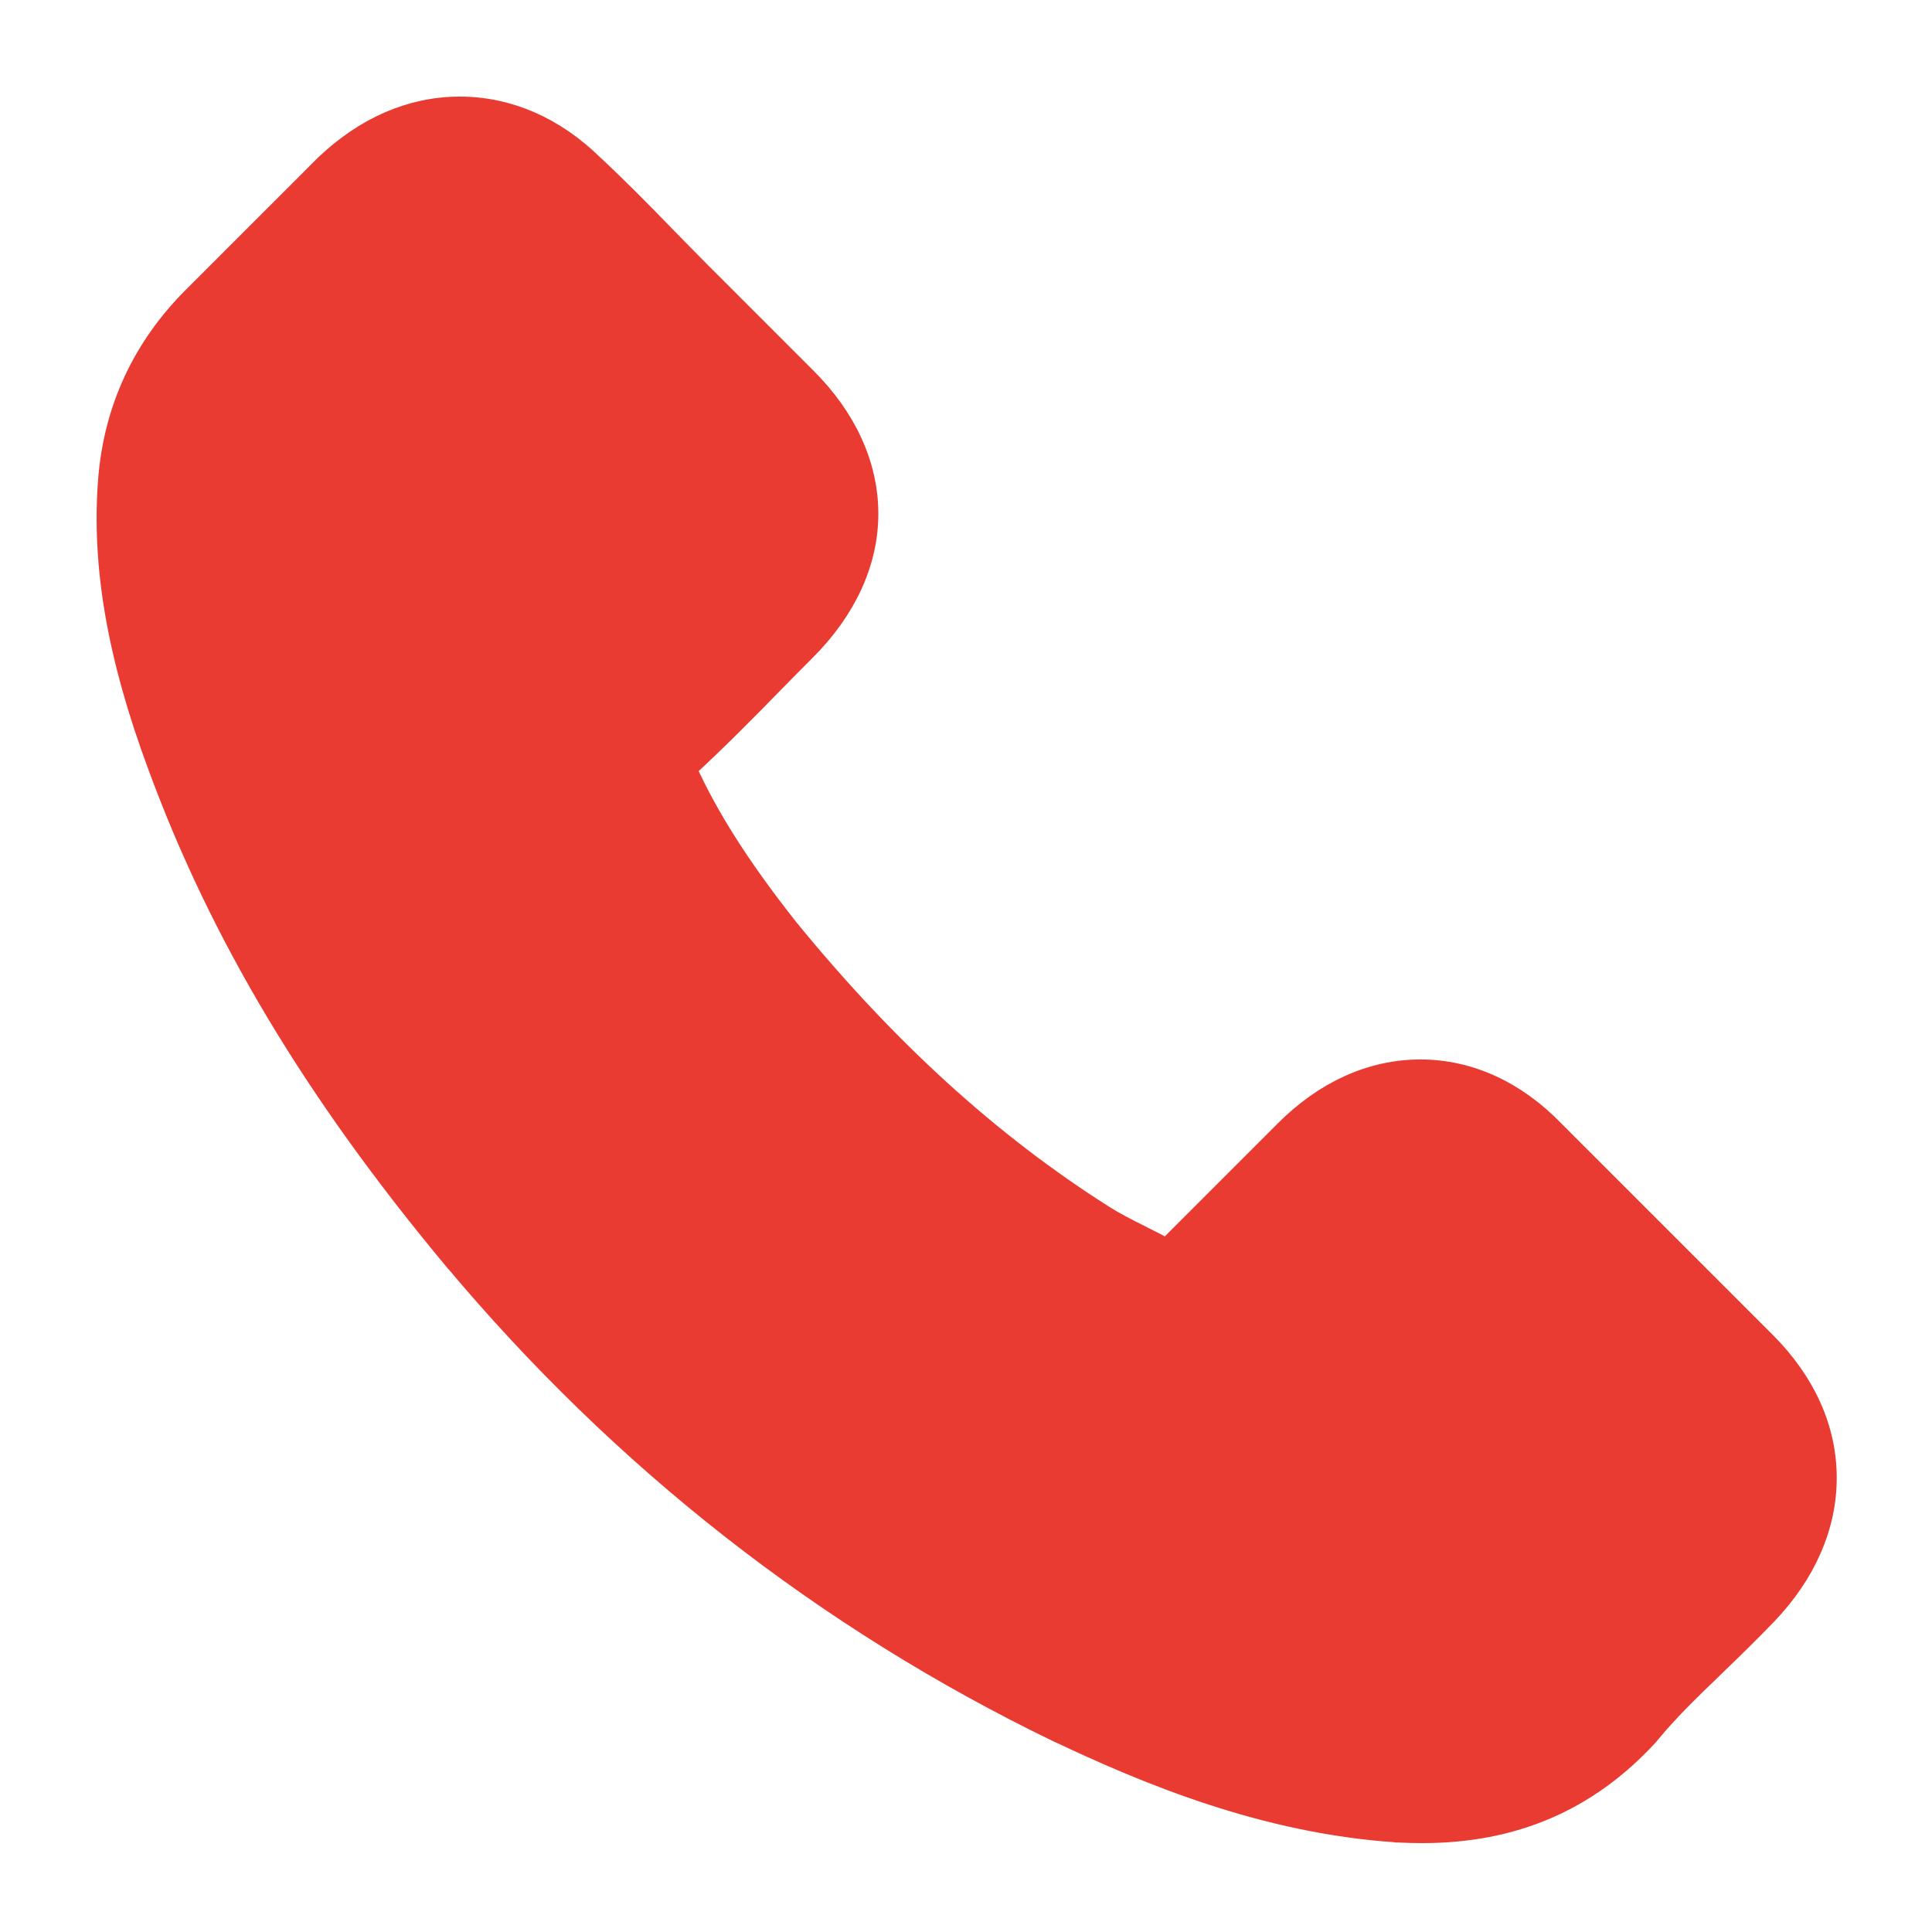
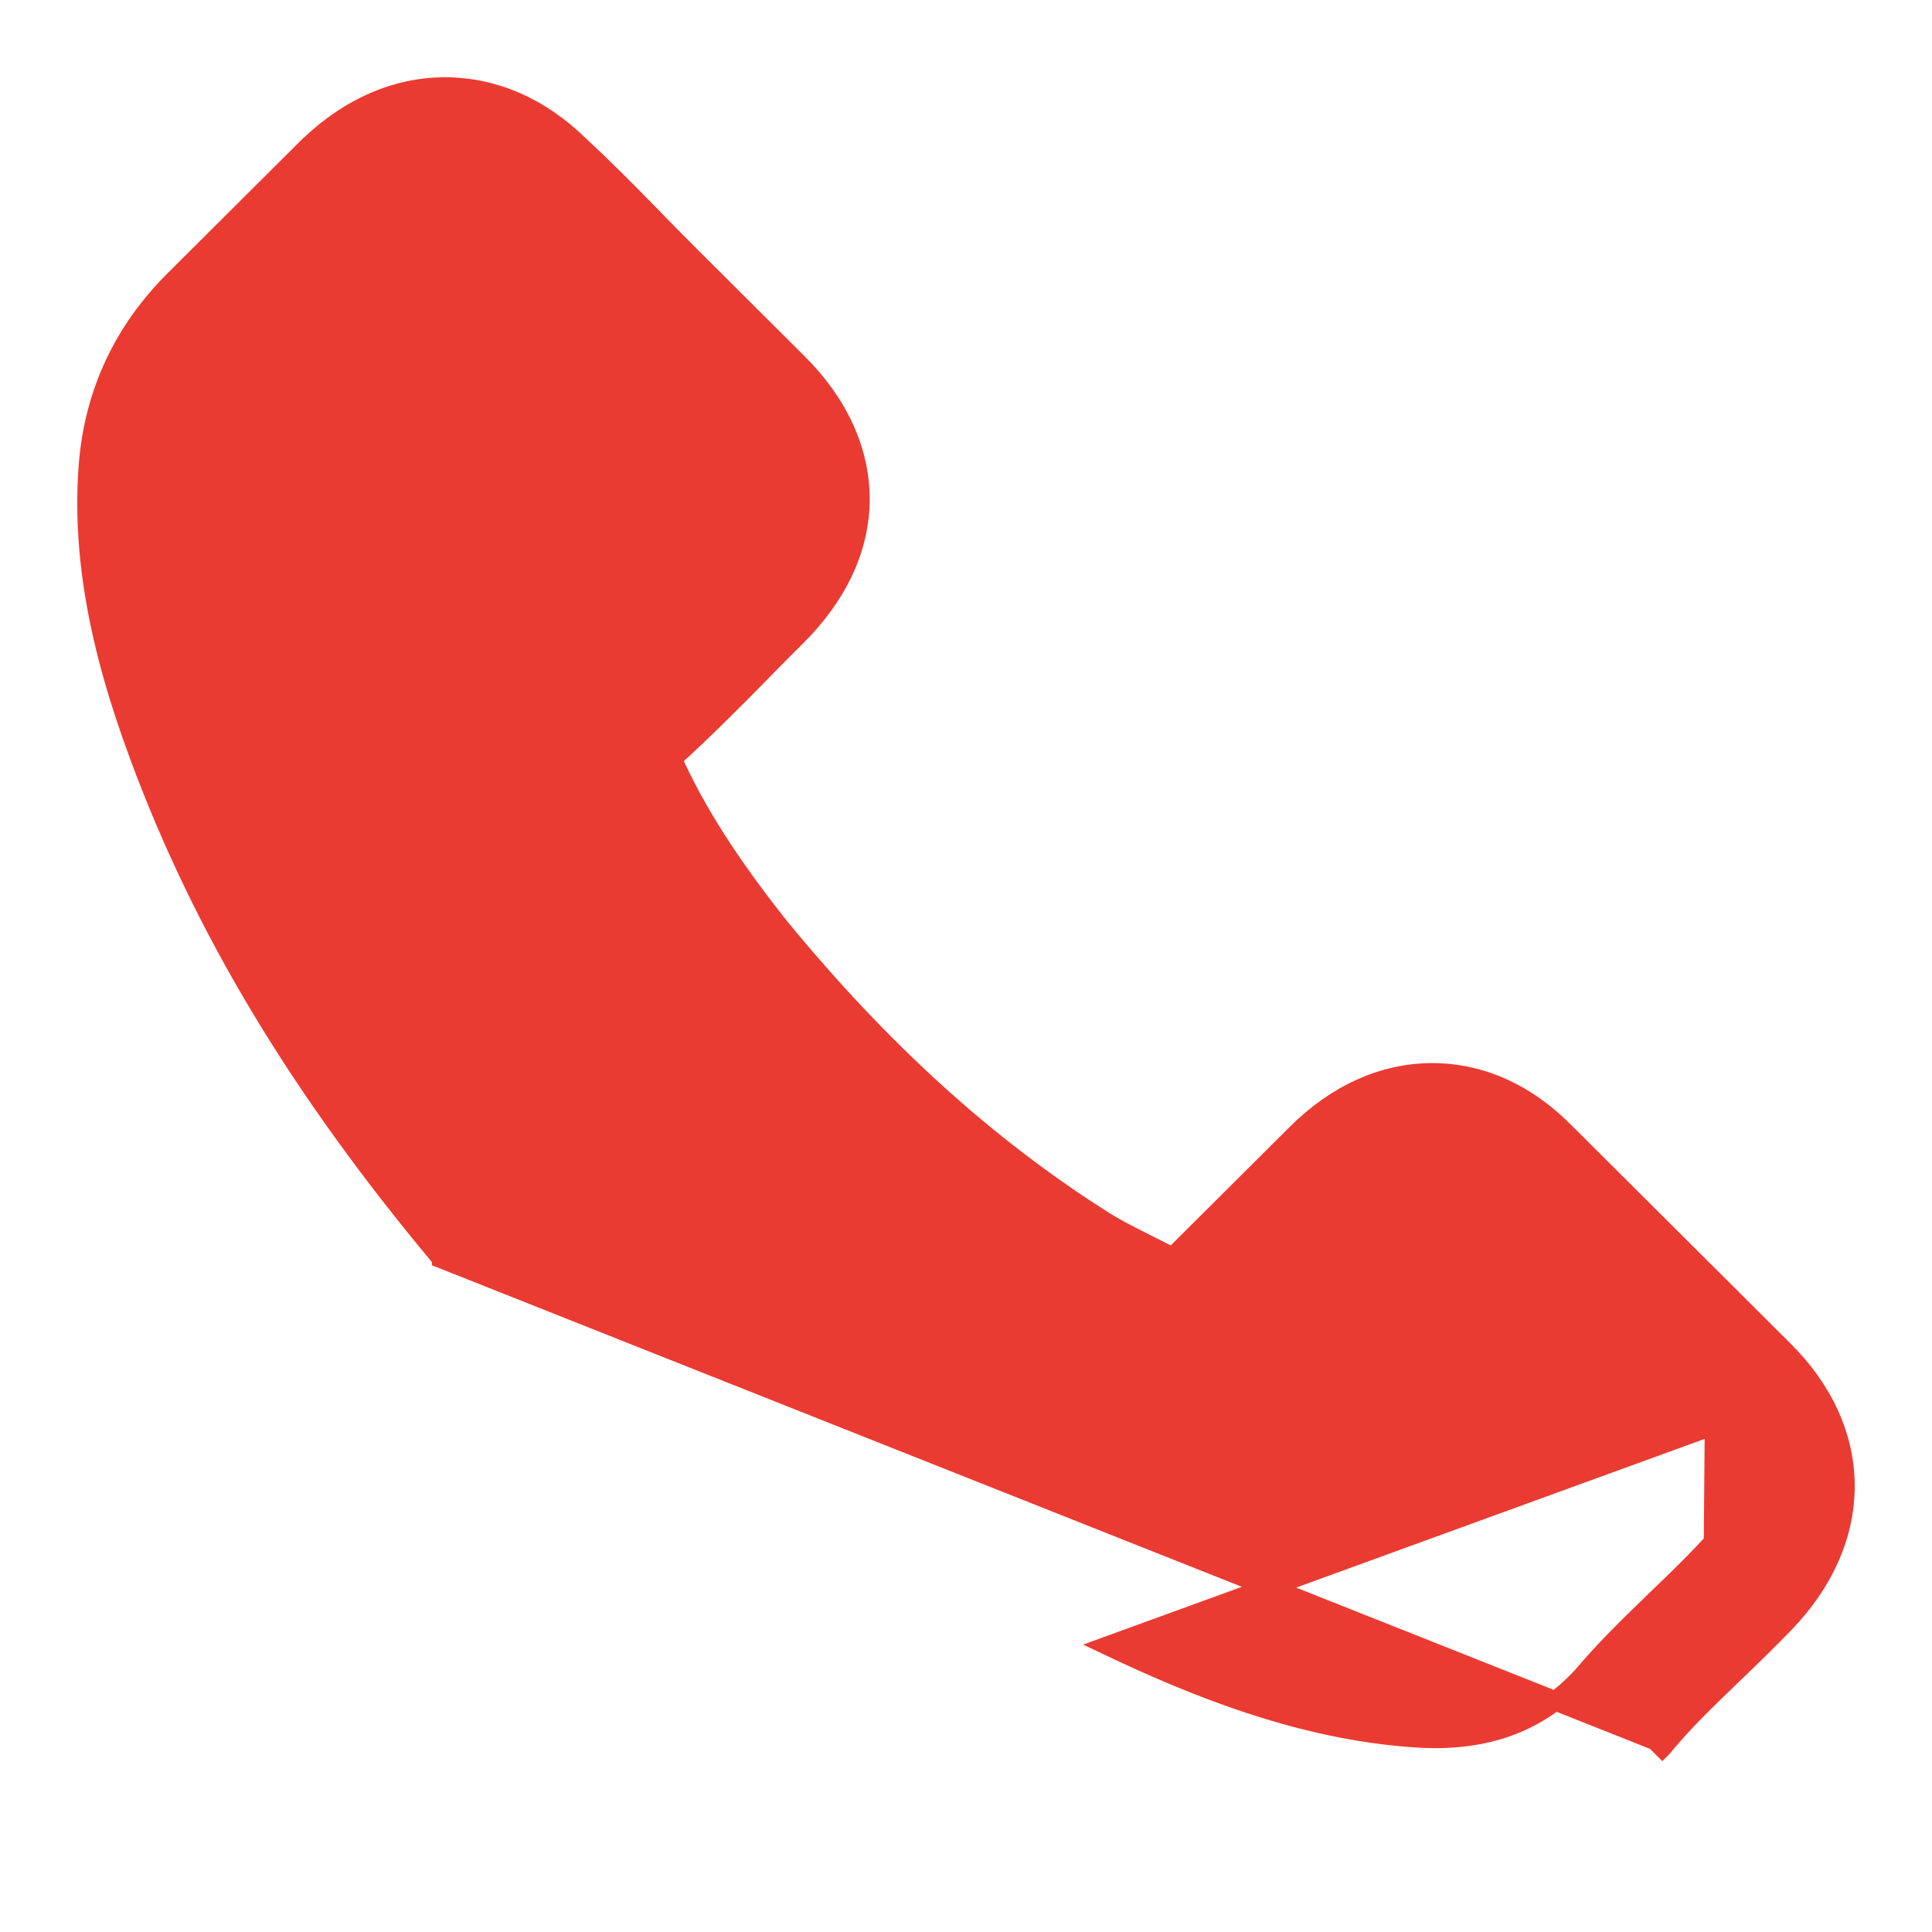
- <svg xmlns="http://www.w3.org/2000/svg" width="16" height="16" viewBox="0 0 16 16" fill="none">
-   <path d="M9.071 10.979C9.049 10.968 9.028 10.957 9.007 10.946C8.9 10.892 8.79 10.837 8.686 10.769M9.071 10.979L5.876 8.21C6.751 9.288 7.672 10.125 8.686 10.769M9.071 10.979C9.187 11.037 9.295 11.092 9.391 11.153L9.071 10.979ZM8.686 10.769L8.631 10.853C8.631 10.853 8.632 10.853 8.632 10.853M8.686 10.769L8.632 10.853C8.632 10.853 8.632 10.853 8.632 10.853M8.632 10.853C7.607 10.202 6.679 9.358 5.799 8.273L5.798 8.272L5.798 8.272C5.307 7.655 4.99 7.134 4.761 6.584L4.758 6.578L4.759 6.578L4.756 6.571C4.755 6.568 4.752 6.562 4.75 6.554C4.719 6.461 4.69 6.343 4.706 6.212C4.722 6.078 4.785 5.94 4.92 5.805L4.988 5.873L4.92 5.805L4.934 5.79L4.939 5.786L4.939 5.786C5.195 5.559 5.429 5.323 5.678 5.071C5.698 5.051 5.718 5.03 5.738 5.01L5.739 5.009C5.784 4.964 5.828 4.919 5.874 4.873L5.874 4.873C5.919 4.827 5.964 4.781 6.01 4.735C6.18 4.565 6.254 4.406 6.254 4.261C6.254 4.117 6.18 3.957 6.01 3.787L5.141 2.918L5.14 2.917L5.14 2.917C5.09 2.866 5.04 2.814 4.989 2.763L4.988 2.762C4.938 2.711 4.887 2.66 4.837 2.609C4.811 2.582 4.785 2.555 4.759 2.529C4.59 2.357 4.431 2.196 4.264 2.041L4.26 2.038L4.261 2.038C4.108 1.882 3.951 1.814 3.807 1.814C3.659 1.814 3.496 1.883 3.341 2.033L2.258 3.117C1.995 3.379 1.856 3.681 1.823 4.045C1.778 4.611 1.887 5.24 2.184 6.033L2.185 6.033C2.664 7.326 3.389 8.535 4.47 9.836C5.781 11.405 7.361 12.64 9.161 13.511C9.826 13.828 10.7 14.194 11.635 14.254C11.685 14.257 11.735 14.259 11.781 14.259C12.27 14.259 12.641 14.101 12.956 13.763C13.141 13.542 13.344 13.345 13.536 13.158C13.548 13.147 13.559 13.136 13.57 13.125L13.571 13.124C13.708 12.993 13.834 12.87 13.955 12.741L13.956 12.739C14.122 12.566 14.195 12.402 14.197 12.251C14.198 12.101 14.128 11.943 13.966 11.781L12.209 10.026L12.206 10.024L12.206 10.024C12.099 9.909 11.944 9.796 11.763 9.796C11.617 9.796 11.458 9.869 11.301 10.026L10.211 11.116C10.159 11.168 9.982 11.344 9.706 11.344C9.595 11.344 9.486 11.316 9.378 11.26M8.632 10.853L9.378 11.26M8.632 10.853C8.741 10.924 8.857 10.982 8.963 11.036C8.984 11.047 9.005 11.057 9.025 11.068L9.026 11.068C9.142 11.126 9.246 11.18 9.337 11.238L9.337 11.238L9.346 11.243C9.349 11.244 9.352 11.246 9.357 11.249C9.36 11.25 9.363 11.252 9.367 11.254C9.37 11.256 9.374 11.258 9.378 11.26M8.632 10.853L9.378 11.26M9.378 11.26C9.378 11.26 9.378 11.26 9.377 11.26L9.423 11.171L9.378 11.26C9.378 11.26 9.378 11.26 9.378 11.26ZM3.762 10.413L3.763 10.413C5.159 12.082 6.84 13.397 8.759 14.327L8.76 14.327C9.488 14.672 10.472 15.087 11.573 15.158L11.573 15.158L11.575 15.159L11.584 15.159C11.648 15.162 11.711 15.164 11.778 15.164C12.53 15.164 13.139 14.903 13.633 14.368C13.636 14.365 13.646 14.355 13.655 14.342C13.807 14.158 13.979 13.991 14.165 13.812C14.178 13.799 14.191 13.786 14.205 13.773C14.342 13.641 14.483 13.503 14.619 13.362C14.944 13.023 15.112 12.632 15.111 12.237C15.111 11.842 14.941 11.456 14.611 11.126L12.861 9.376C12.547 9.051 12.167 8.874 11.763 8.874C11.359 8.874 10.976 9.051 10.655 9.372L9.665 10.362C9.588 10.32 9.512 10.281 9.44 10.246L9.439 10.245C9.322 10.187 9.218 10.133 9.127 10.075L9.127 10.075C8.188 9.479 7.333 8.7 6.514 7.696C6.121 7.198 5.854 6.781 5.665 6.362C5.921 6.126 6.162 5.883 6.394 5.645L6.394 5.645C6.481 5.555 6.571 5.466 6.661 5.375C6.99 5.046 7.174 4.657 7.174 4.255C7.174 3.854 6.994 3.465 6.661 3.135C6.661 3.135 6.661 3.135 6.661 3.135L5.793 2.267C5.694 2.168 5.601 2.072 5.504 1.973L5.496 1.965C5.304 1.767 5.102 1.562 4.902 1.376C4.586 1.067 4.21 0.9 3.807 0.9C3.407 0.9 3.028 1.067 2.701 1.379L2.701 1.379L2.699 1.381L1.609 2.471C1.196 2.884 0.961 3.387 0.913 3.967L0.913 3.968C0.856 4.683 0.988 5.438 1.324 6.342C1.838 7.739 2.614 9.033 3.762 10.413Z" fill="#EA3B32" stroke="#EA3B32" stroke-width="0.2" />
+ <svg xmlns="http://www.w3.org/2000/svg" width="20" height="20" viewBox="0 0 20 20" fill="none">
+   <path d="M17.736 16.113C18.193 15.639 18.197 15.155 17.748 14.707L17.736 16.113ZM17.736 16.113C17.579 16.281 17.414 16.441 17.238 16.609L17.736 16.113ZM17.677 14.778L15.419 12.533L15.417 12.53L15.417 12.53C15.278 12.381 15.071 12.23 14.827 12.23C14.63 12.23 14.418 12.328 14.213 12.533L12.813 13.928C12.747 13.993 12.527 14.21 12.184 14.21C12.047 14.21 11.912 14.176 11.776 14.106C11.776 14.106 11.775 14.106 11.775 14.106L11.821 14.017C11.813 14.013 11.807 14.009 11.8 14.006C11.794 14.002 11.787 13.998 11.78 13.995L17.677 14.778ZM17.677 14.778C17.889 14.989 17.983 15.198 17.982 15.399C17.98 15.602 17.882 15.818 17.664 16.044L17.663 16.045C17.508 16.21 17.345 16.369 17.169 16.537L17.169 16.537C17.154 16.552 17.14 16.566 17.125 16.58C16.878 16.819 16.618 17.07 16.381 17.352C15.971 17.792 15.486 17.997 14.85 17.997C14.79 17.997 14.725 17.994 14.661 17.99C13.453 17.913 12.326 17.443 11.471 17.037L17.677 14.778ZM4.571 13.029L4.571 13.03L17.137 18.019L17.208 18.09L17.208 18.09C17.209 18.089 17.209 18.089 17.209 18.089C17.213 18.085 17.224 18.074 17.234 18.059C17.431 17.822 17.654 17.607 17.892 17.377C17.91 17.36 17.927 17.343 17.944 17.327C18.12 17.158 18.301 16.982 18.475 16.802C18.889 16.372 19.101 15.878 19.1 15.381C19.099 14.884 18.884 14.396 18.466 13.98L16.217 11.739C16.217 11.739 16.217 11.739 16.216 11.739C15.819 11.327 15.337 11.105 14.827 11.105C14.317 11.105 13.832 11.328 13.424 11.734L12.137 13.016C12.033 12.959 11.927 12.906 11.829 12.858L11.828 12.857C11.678 12.782 11.544 12.713 11.425 12.638L11.425 12.638C10.215 11.873 9.115 10.874 8.061 9.587C7.55 8.942 7.203 8.4 6.958 7.855C7.293 7.55 7.607 7.234 7.909 6.926L7.909 6.925C8.021 6.811 8.136 6.695 8.252 6.58C8.671 6.162 8.903 5.672 8.903 5.166C8.903 4.661 8.675 4.17 8.252 3.752C8.252 3.752 8.252 3.752 8.252 3.752L7.137 2.641C7.01 2.515 6.89 2.392 6.766 2.265L6.756 2.254C6.756 2.254 6.756 2.254 6.756 2.254C6.509 2.001 6.249 1.738 5.993 1.502C5.592 1.11 5.115 0.9 4.606 0.9C4.101 0.9 3.621 1.111 3.205 1.506L3.205 1.506L3.203 1.507L1.803 2.902C1.277 3.426 0.978 4.064 0.916 4.8L0.916 4.8C0.844 5.71 1.013 6.673 1.443 7.827C2.103 9.611 3.097 11.266 4.571 13.029Z" fill="#EA3B32" stroke="#EA3B32" stroke-width="0.2" />
</svg>
